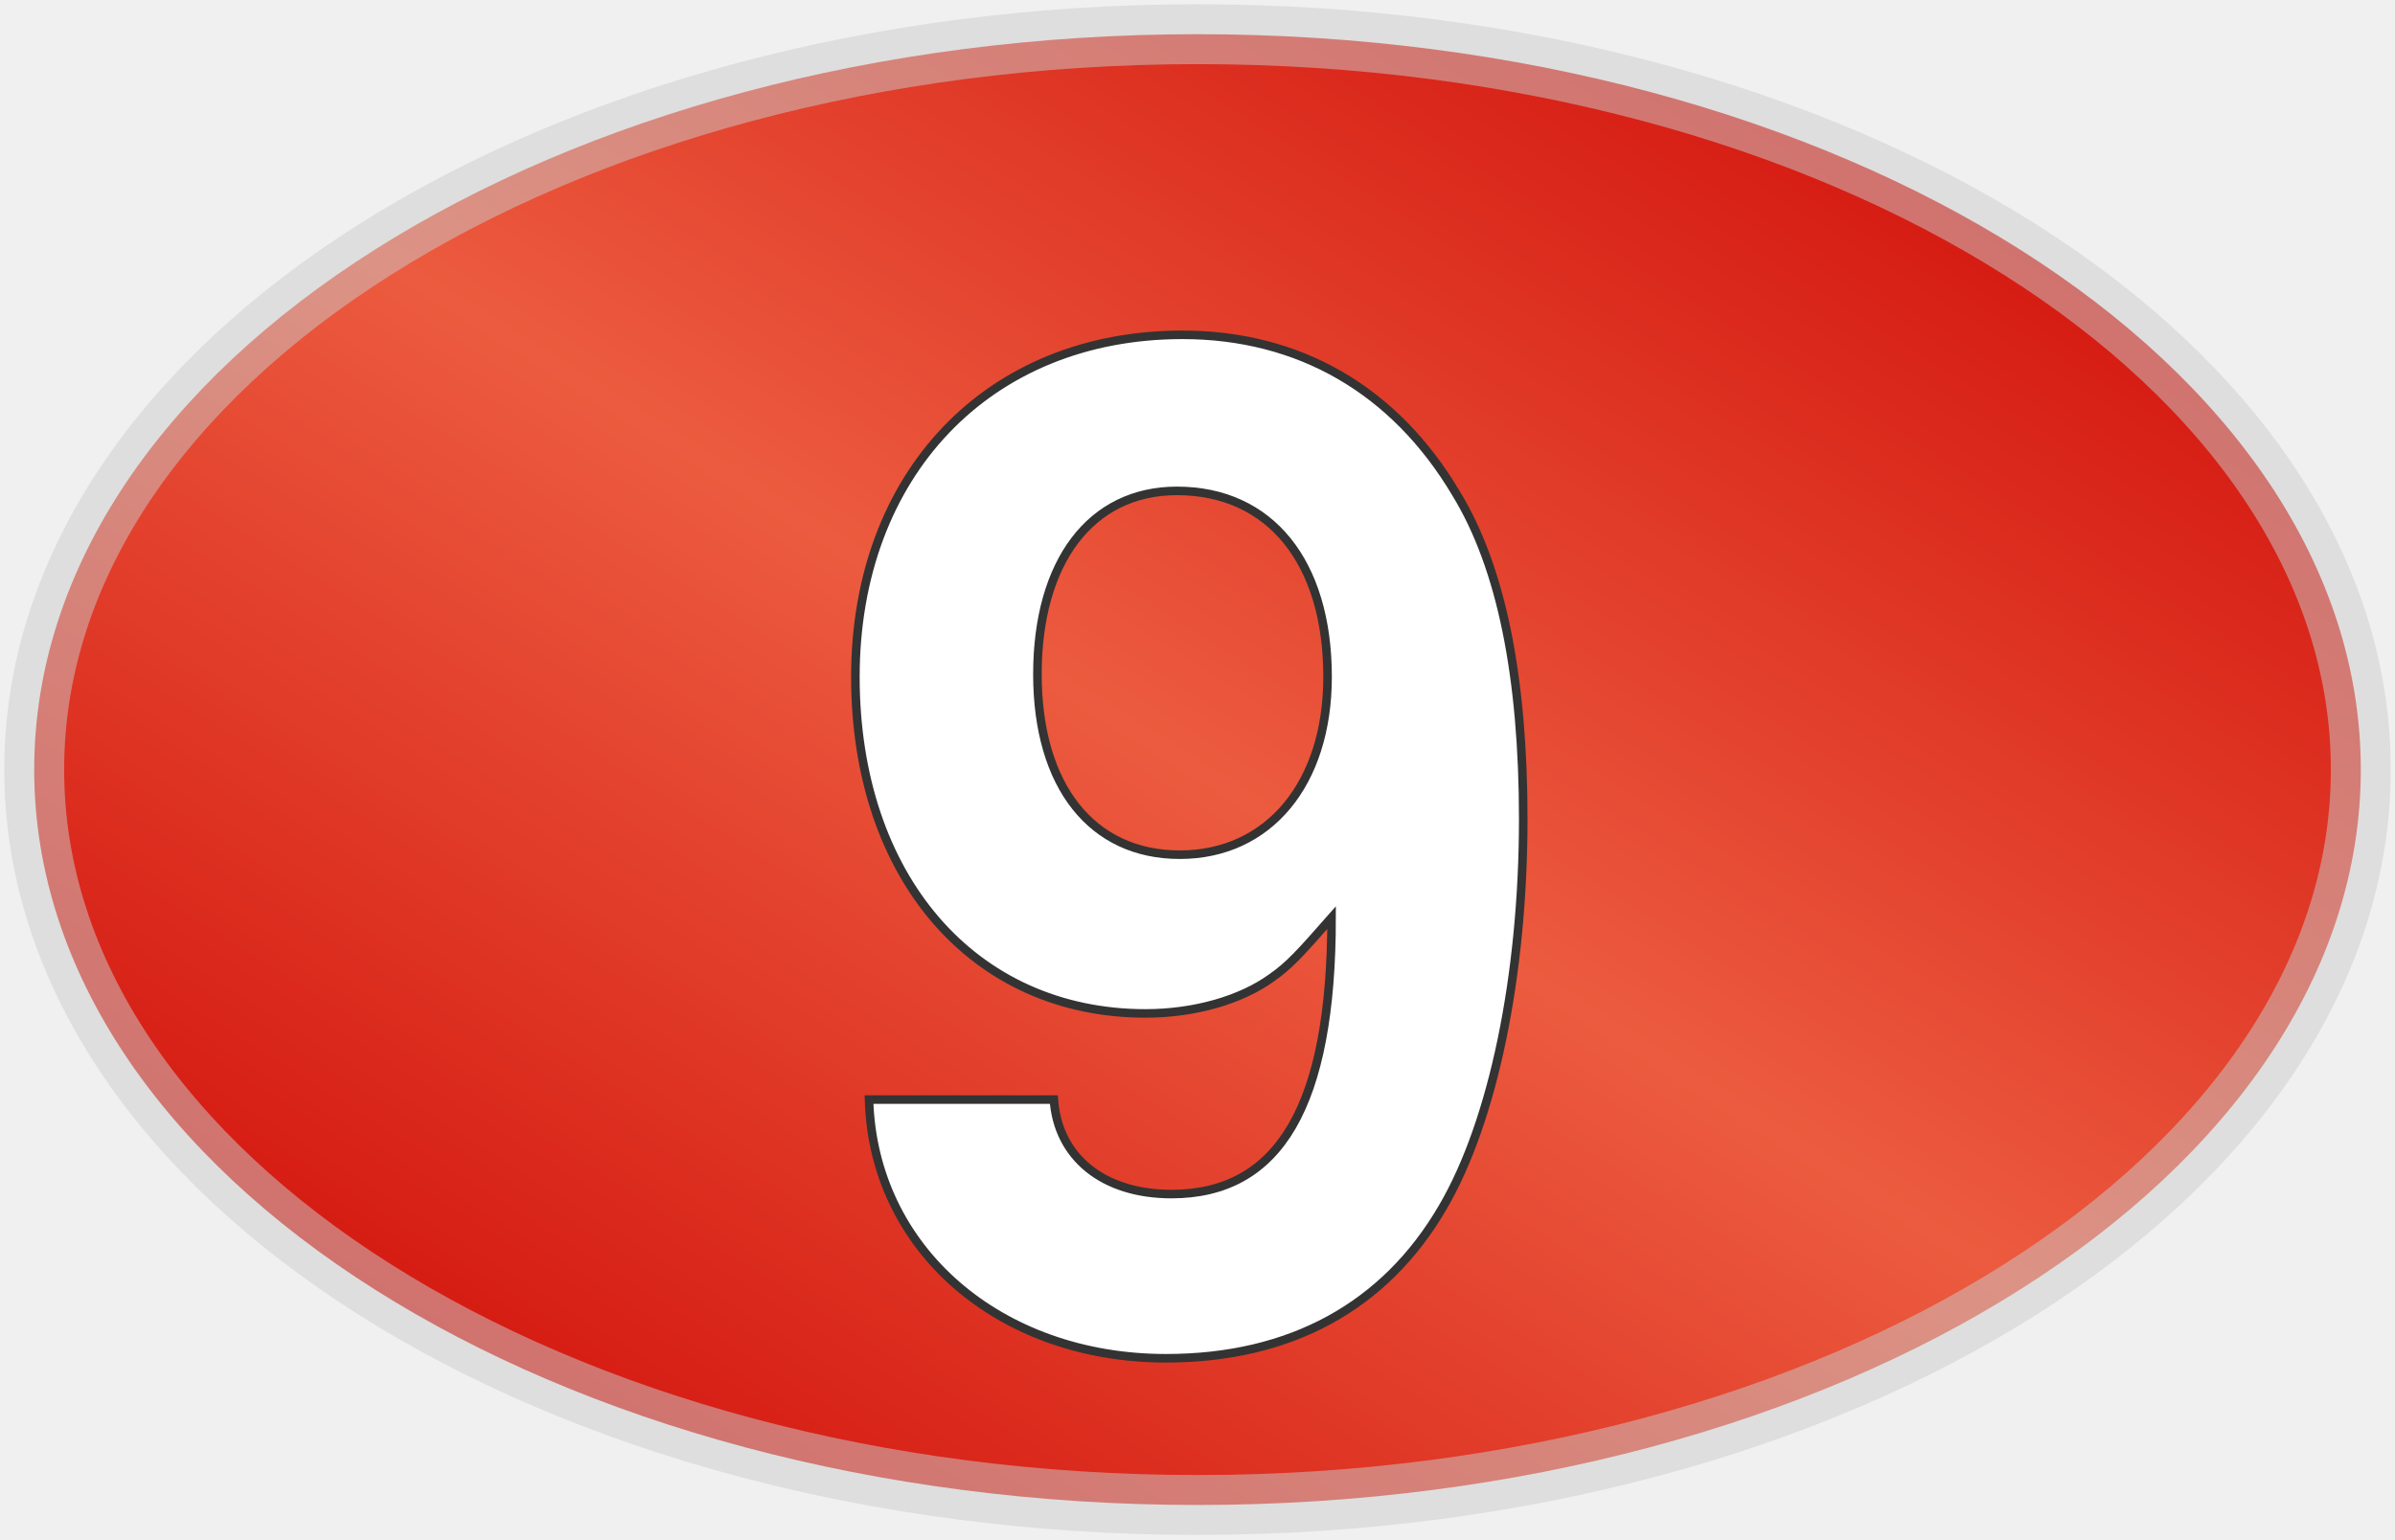
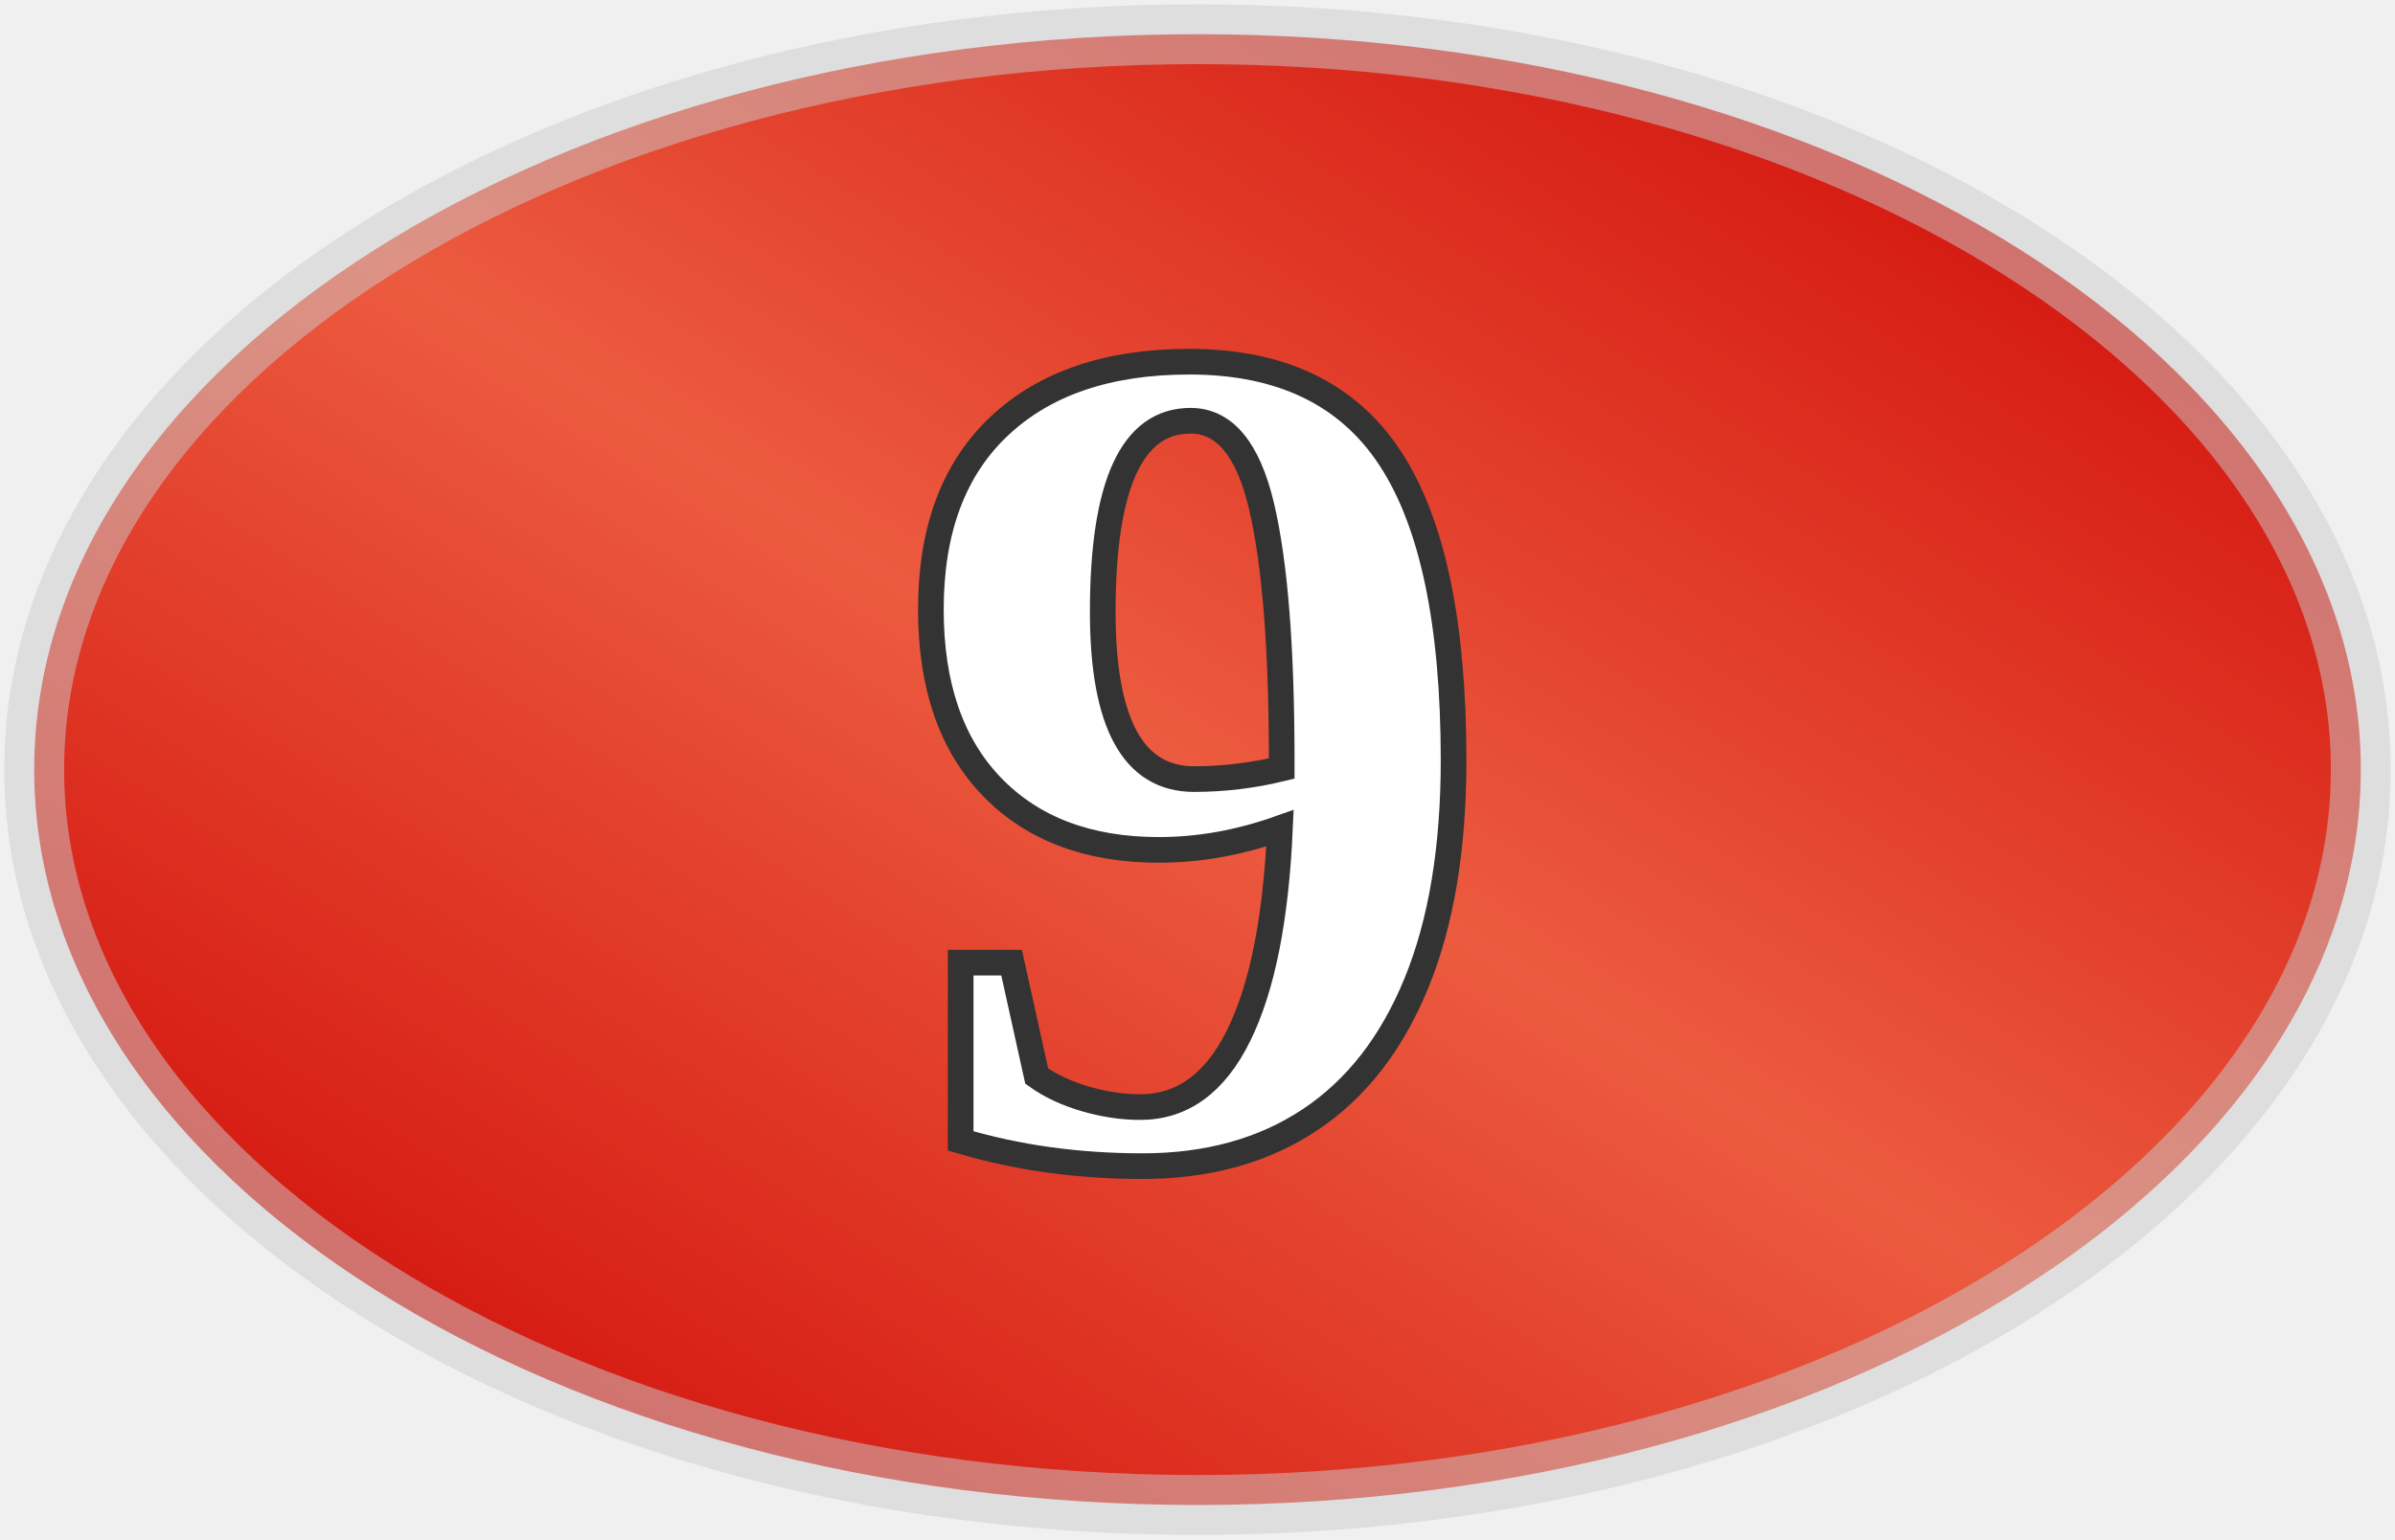
<svg xmlns="http://www.w3.org/2000/svg" version="1.1" width="280" height="180">
  <defs>
    <linearGradient id="greenGradient" x1="0" x2="1" y1="1" y2="0">
      <stop class="greenEdge" offset="0%" />
      <stop class="greenMiddle" offset="50%" />
      <stop class="greenEdge" offset="100%" />
    </linearGradient>
    <linearGradient id="redGradient" x1="0" x2="1" y1="1" y2="0">
      <stop class="redEdge" offset="0%" />
      <stop class="redMiddle" offset="50%" />
      <stop class="redEdge" offset="100%" />
    </linearGradient>
    <linearGradient id="blackGradient" x1="0" x2="1" y1="1" y2="0">
      <stop class="blackEdge" offset="0%" />
      <stop class="blackMiddle" offset="50%" />
      <stop class="blackEdge" offset="100%" />
    </linearGradient>
  </defs>
  <style type="text/css">
      
          .greenEdge { stop-color: #0c0; }
          .greenMiddle { stop-color: #93f346; }
          .redEdge { stop-color: #c00; }
          .redMiddle { stop-color: #ec5b3f; }
          .blackEdge { stop-color: #000; }
          .blackMiddle { stop-color: #37360b; }

          .borderLine {
            stroke: #fff;
            stroke-width: 10;
            opacity: 0.8;
          }
          .greenSpot {
            fill: url(#greenGradient);
            stroke: #696;
            stroke-width: 6px;
            stroke-opacity: 0.5;
          }
          .redSpot {
            fill: url(#redGradient);
            stroke: #ccc;
            stroke-width: 7px;
            stroke-opacity: 0.5;
          }
          .blackSpot {
            fill: url(#blackGradient);
            stroke: #969;
            stroke-width: 7px;
            stroke-opacity: 0.5;
          }
          .yellowOval {
            stroke: #ff0;
            stroke-width: 6px;
            fill: none;
            opacity: 0.8;
          }
          .numberText {
-             font-family: Bernard MT Condensed, Verdana, Helvetica;
-             font-size: 160px;
+             font-family: Garamond, Times New Roman, Georgia;
+             font-size: 140px;
            font-weight: bold;
            text-anchor: middle;
            fill: #fff;
            stroke: #333;
-             stroke-width: 1px;
+             stroke-width: 3px;
          }
          .outsideText {
-             font-family: Verdana, Helvetica;
+             font-family: Garamond, Times New Roman, Georgia;
            font-size: 70px;
            text-anchor: middle;
            fill: #fff;
            stroke: #000;
            stroke-width: 1px;
          }
      
  </style>
  <g class="redSpot">
    <ellipse cx="140" cy="90" rx="136" ry="86" />
  </g>
  <g class="numberText">
-     <text x="140" y="155">9</text>
+     <text x="140" y="135">9</text>
  </g>
</svg>
